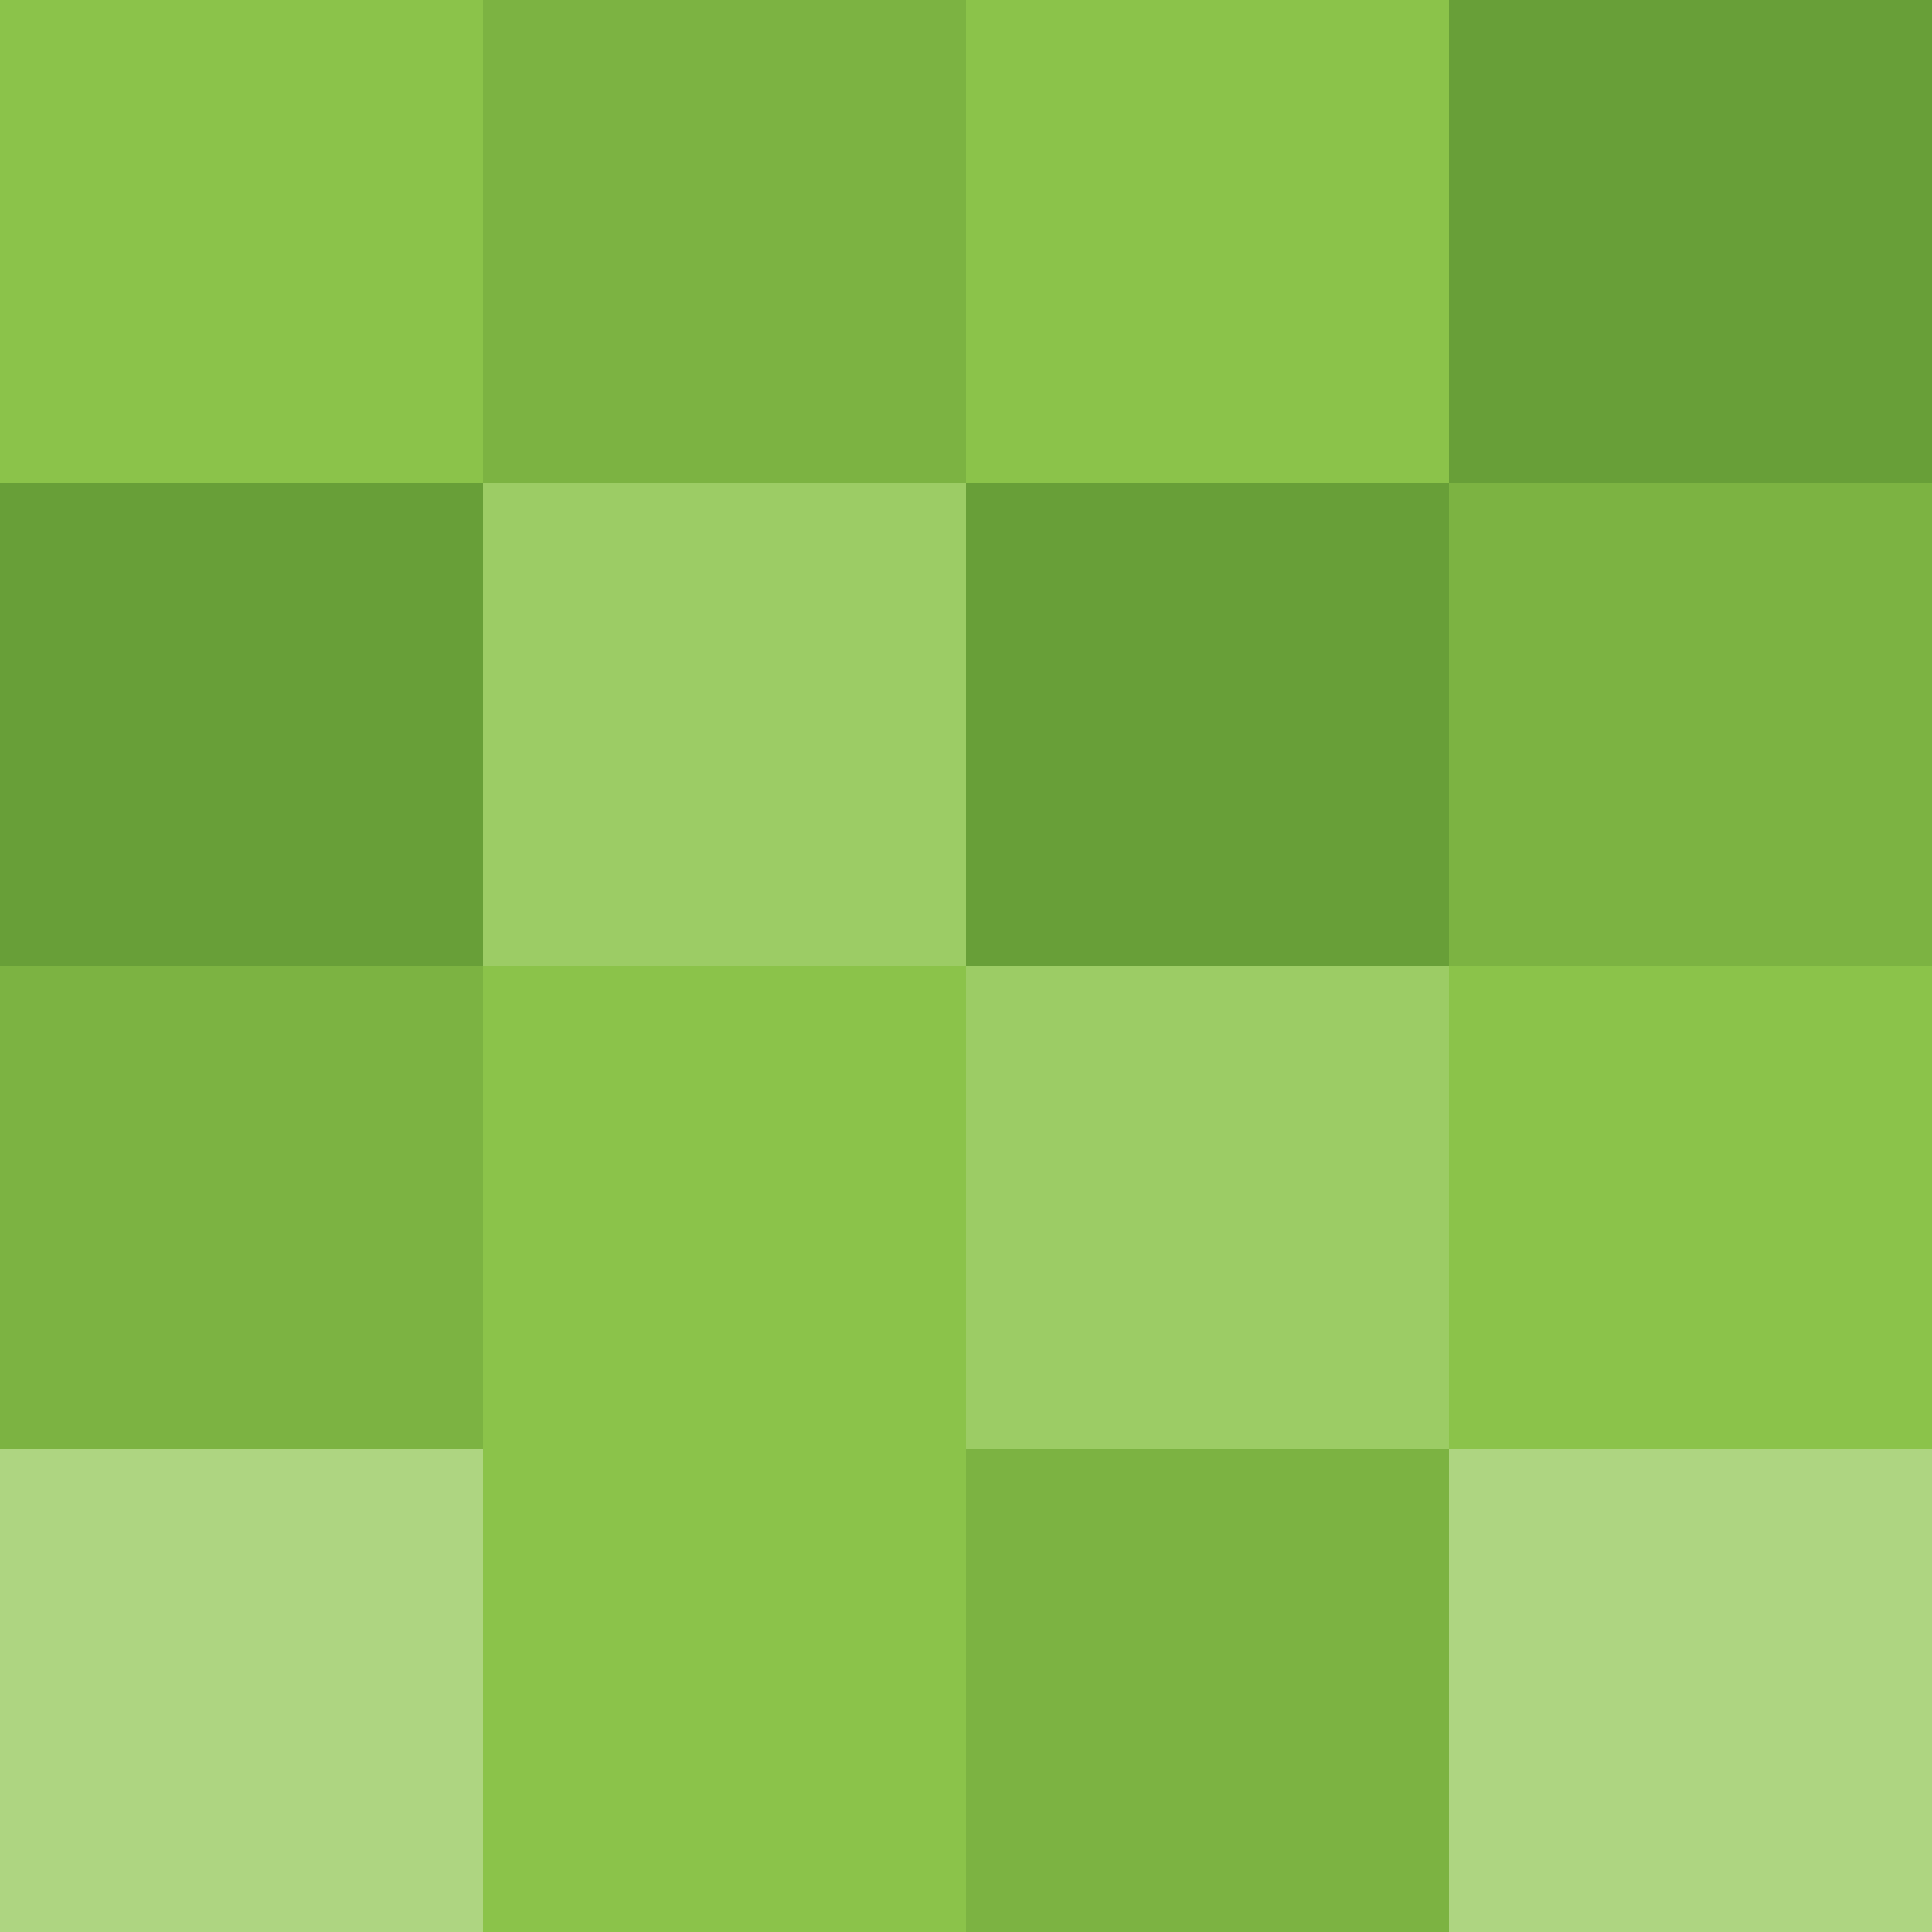
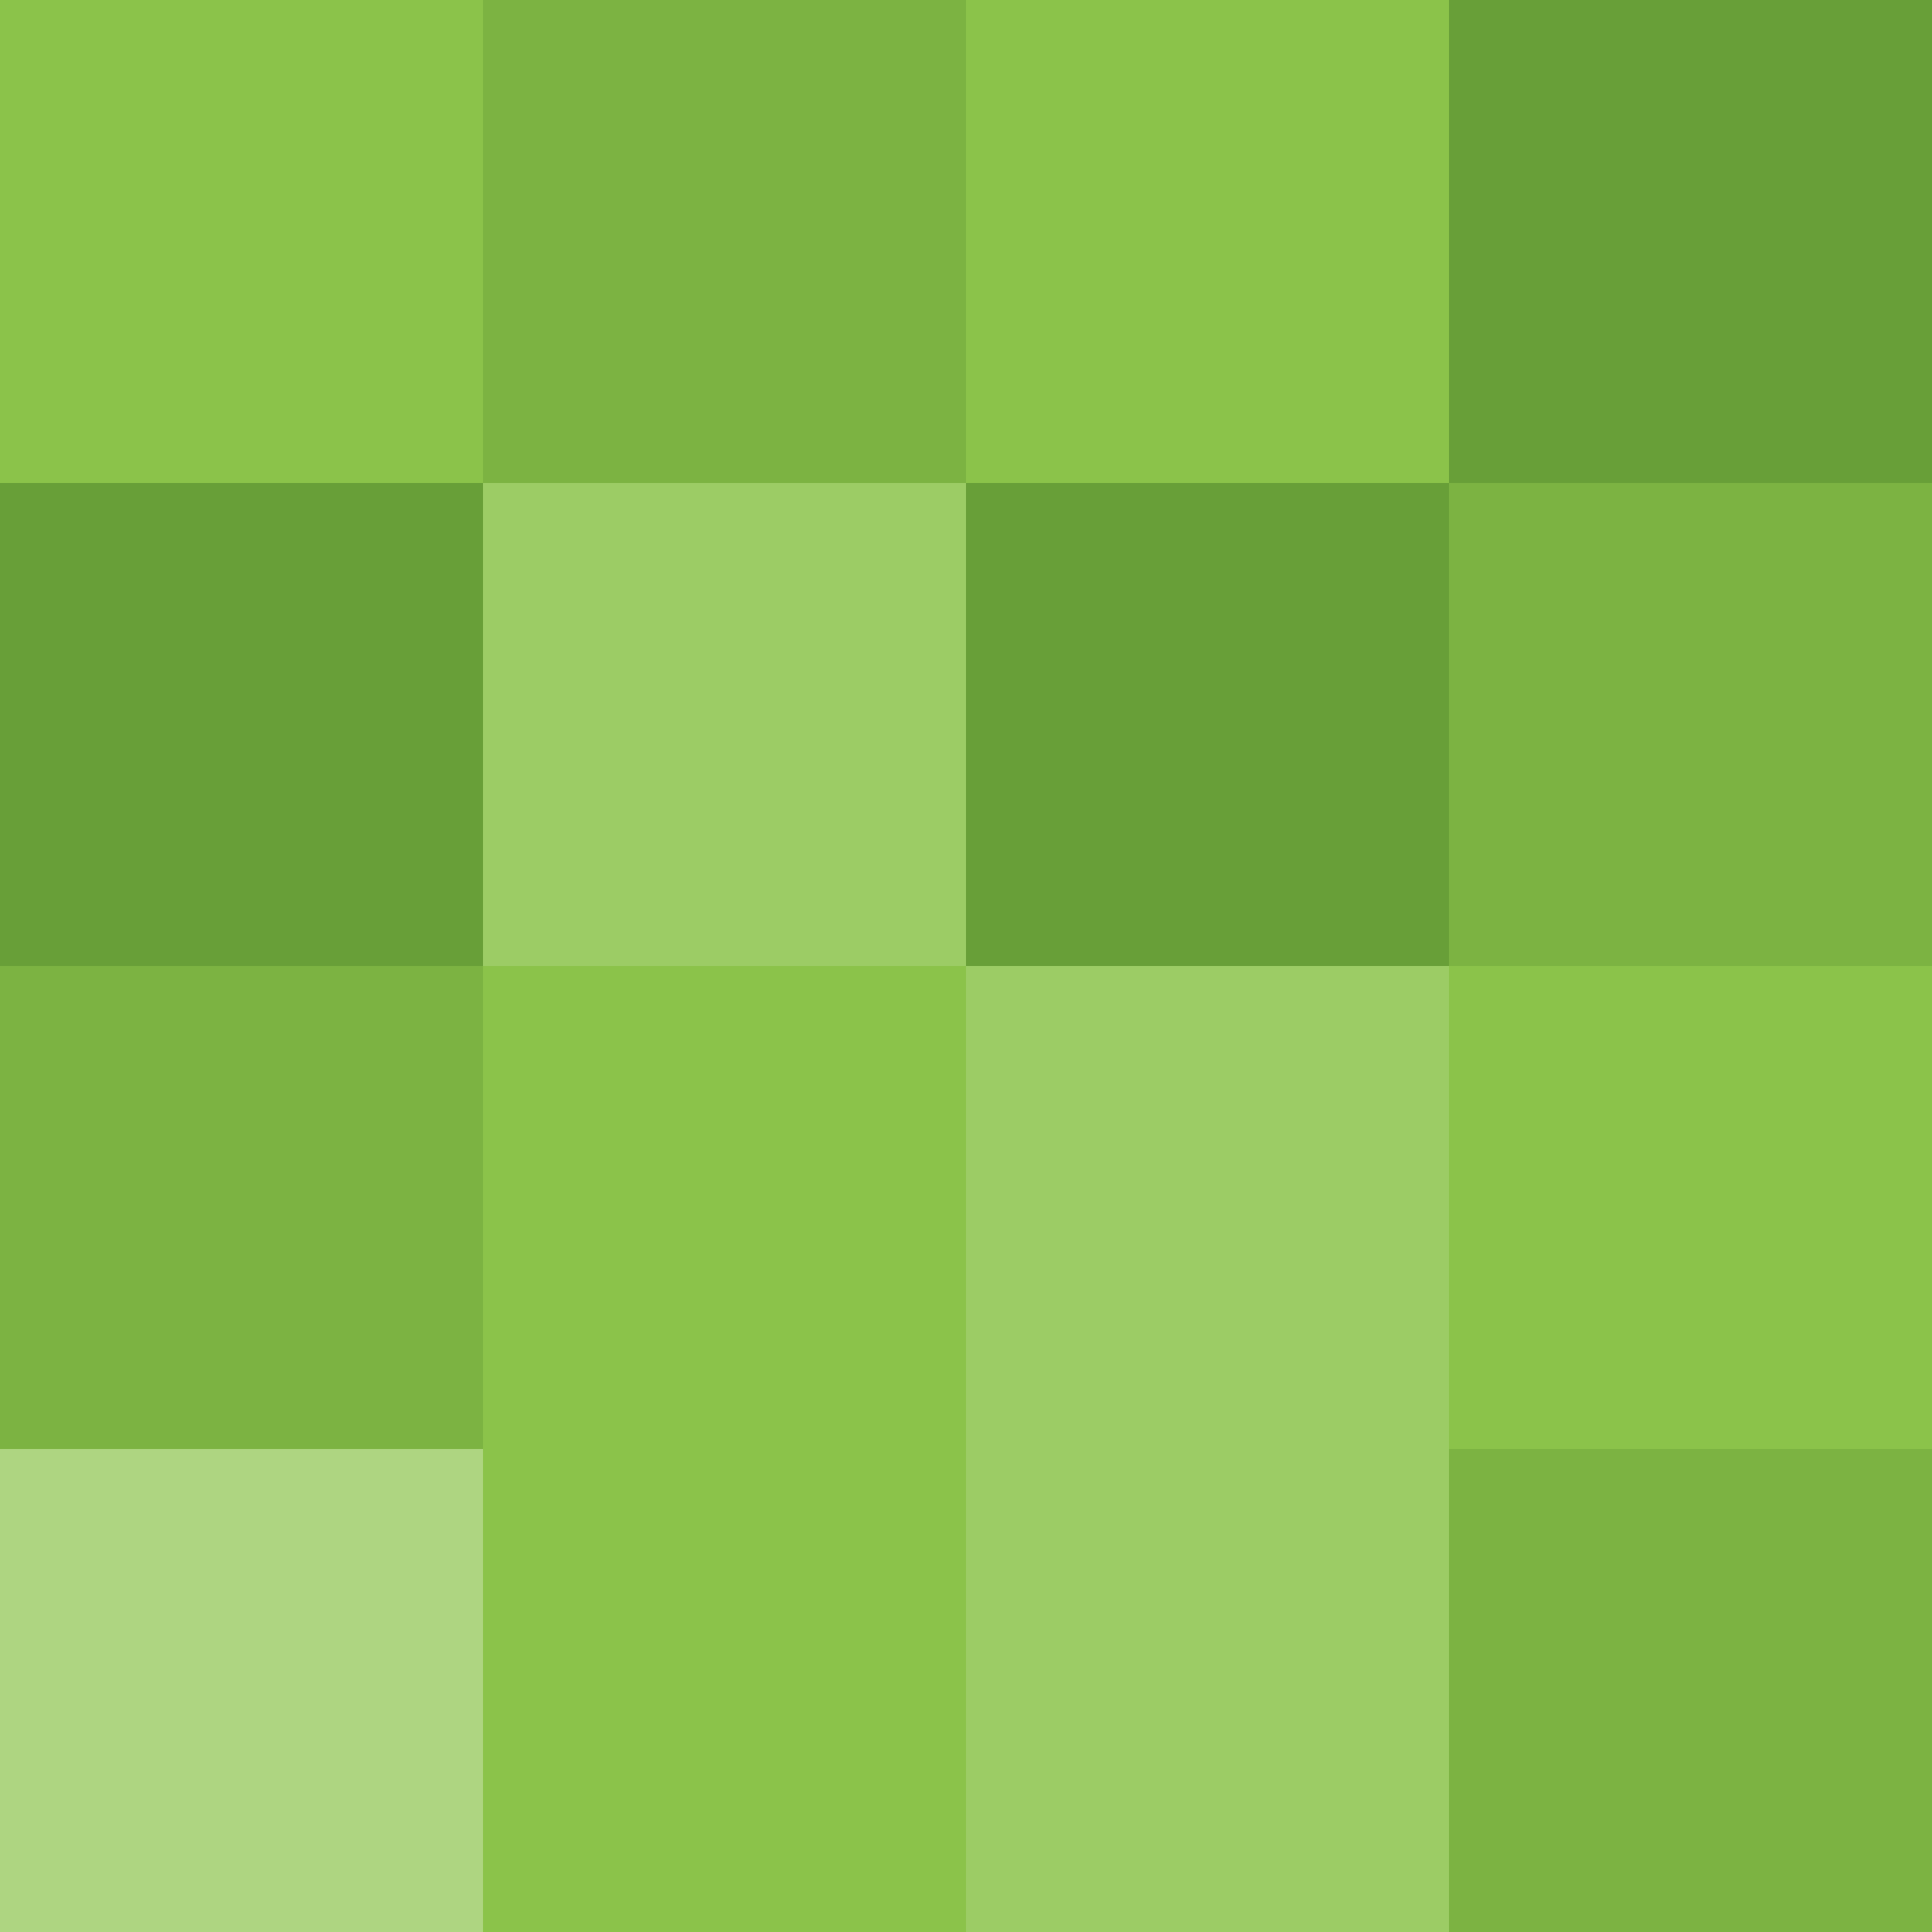
<svg xmlns="http://www.w3.org/2000/svg" width="32" height="32">
  <rect x="0" y="0" width="8" height="8" fill="#8BC34A" />
  <rect x="8" y="0" width="8" height="8" fill="#7CB342" />
  <rect x="16" y="0" width="8" height="8" fill="#8BC34A" />
  <rect x="24" y="0" width="8" height="8" fill="#689F38" />
  <rect x="0" y="8" width="8" height="8" fill="#689F38" />
  <rect x="8" y="8" width="8" height="8" fill="#9CCC65" />
  <rect x="16" y="8" width="8" height="8" fill="#689F38" />
  <rect x="24" y="8" width="8" height="8" fill="#7CB342" />
  <rect x="0" y="16" width="8" height="8" fill="#7CB342" />
  <rect x="8" y="16" width="8" height="8" fill="#8BC34A" />
  <rect x="16" y="16" width="8" height="8" fill="#9CCC65" />
  <rect x="24" y="16" width="8" height="8" fill="#8BC34A" />
  <rect x="0" y="24" width="8" height="8" fill="#AED581" />
  <rect x="8" y="24" width="8" height="8" fill="#8BC34A" />
-   <rect x="16" y="24" width="8" height="8" fill="#7CB342" />
-   <rect x="24" y="24" width="8" height="8" fill="#AED581" />
+   <rect x="16" y="24" width="8" height="8" fill="#9CCC65" />
+   <rect x="24" y="24" width="8" height="8" fill="#7CB342" />
</svg>
